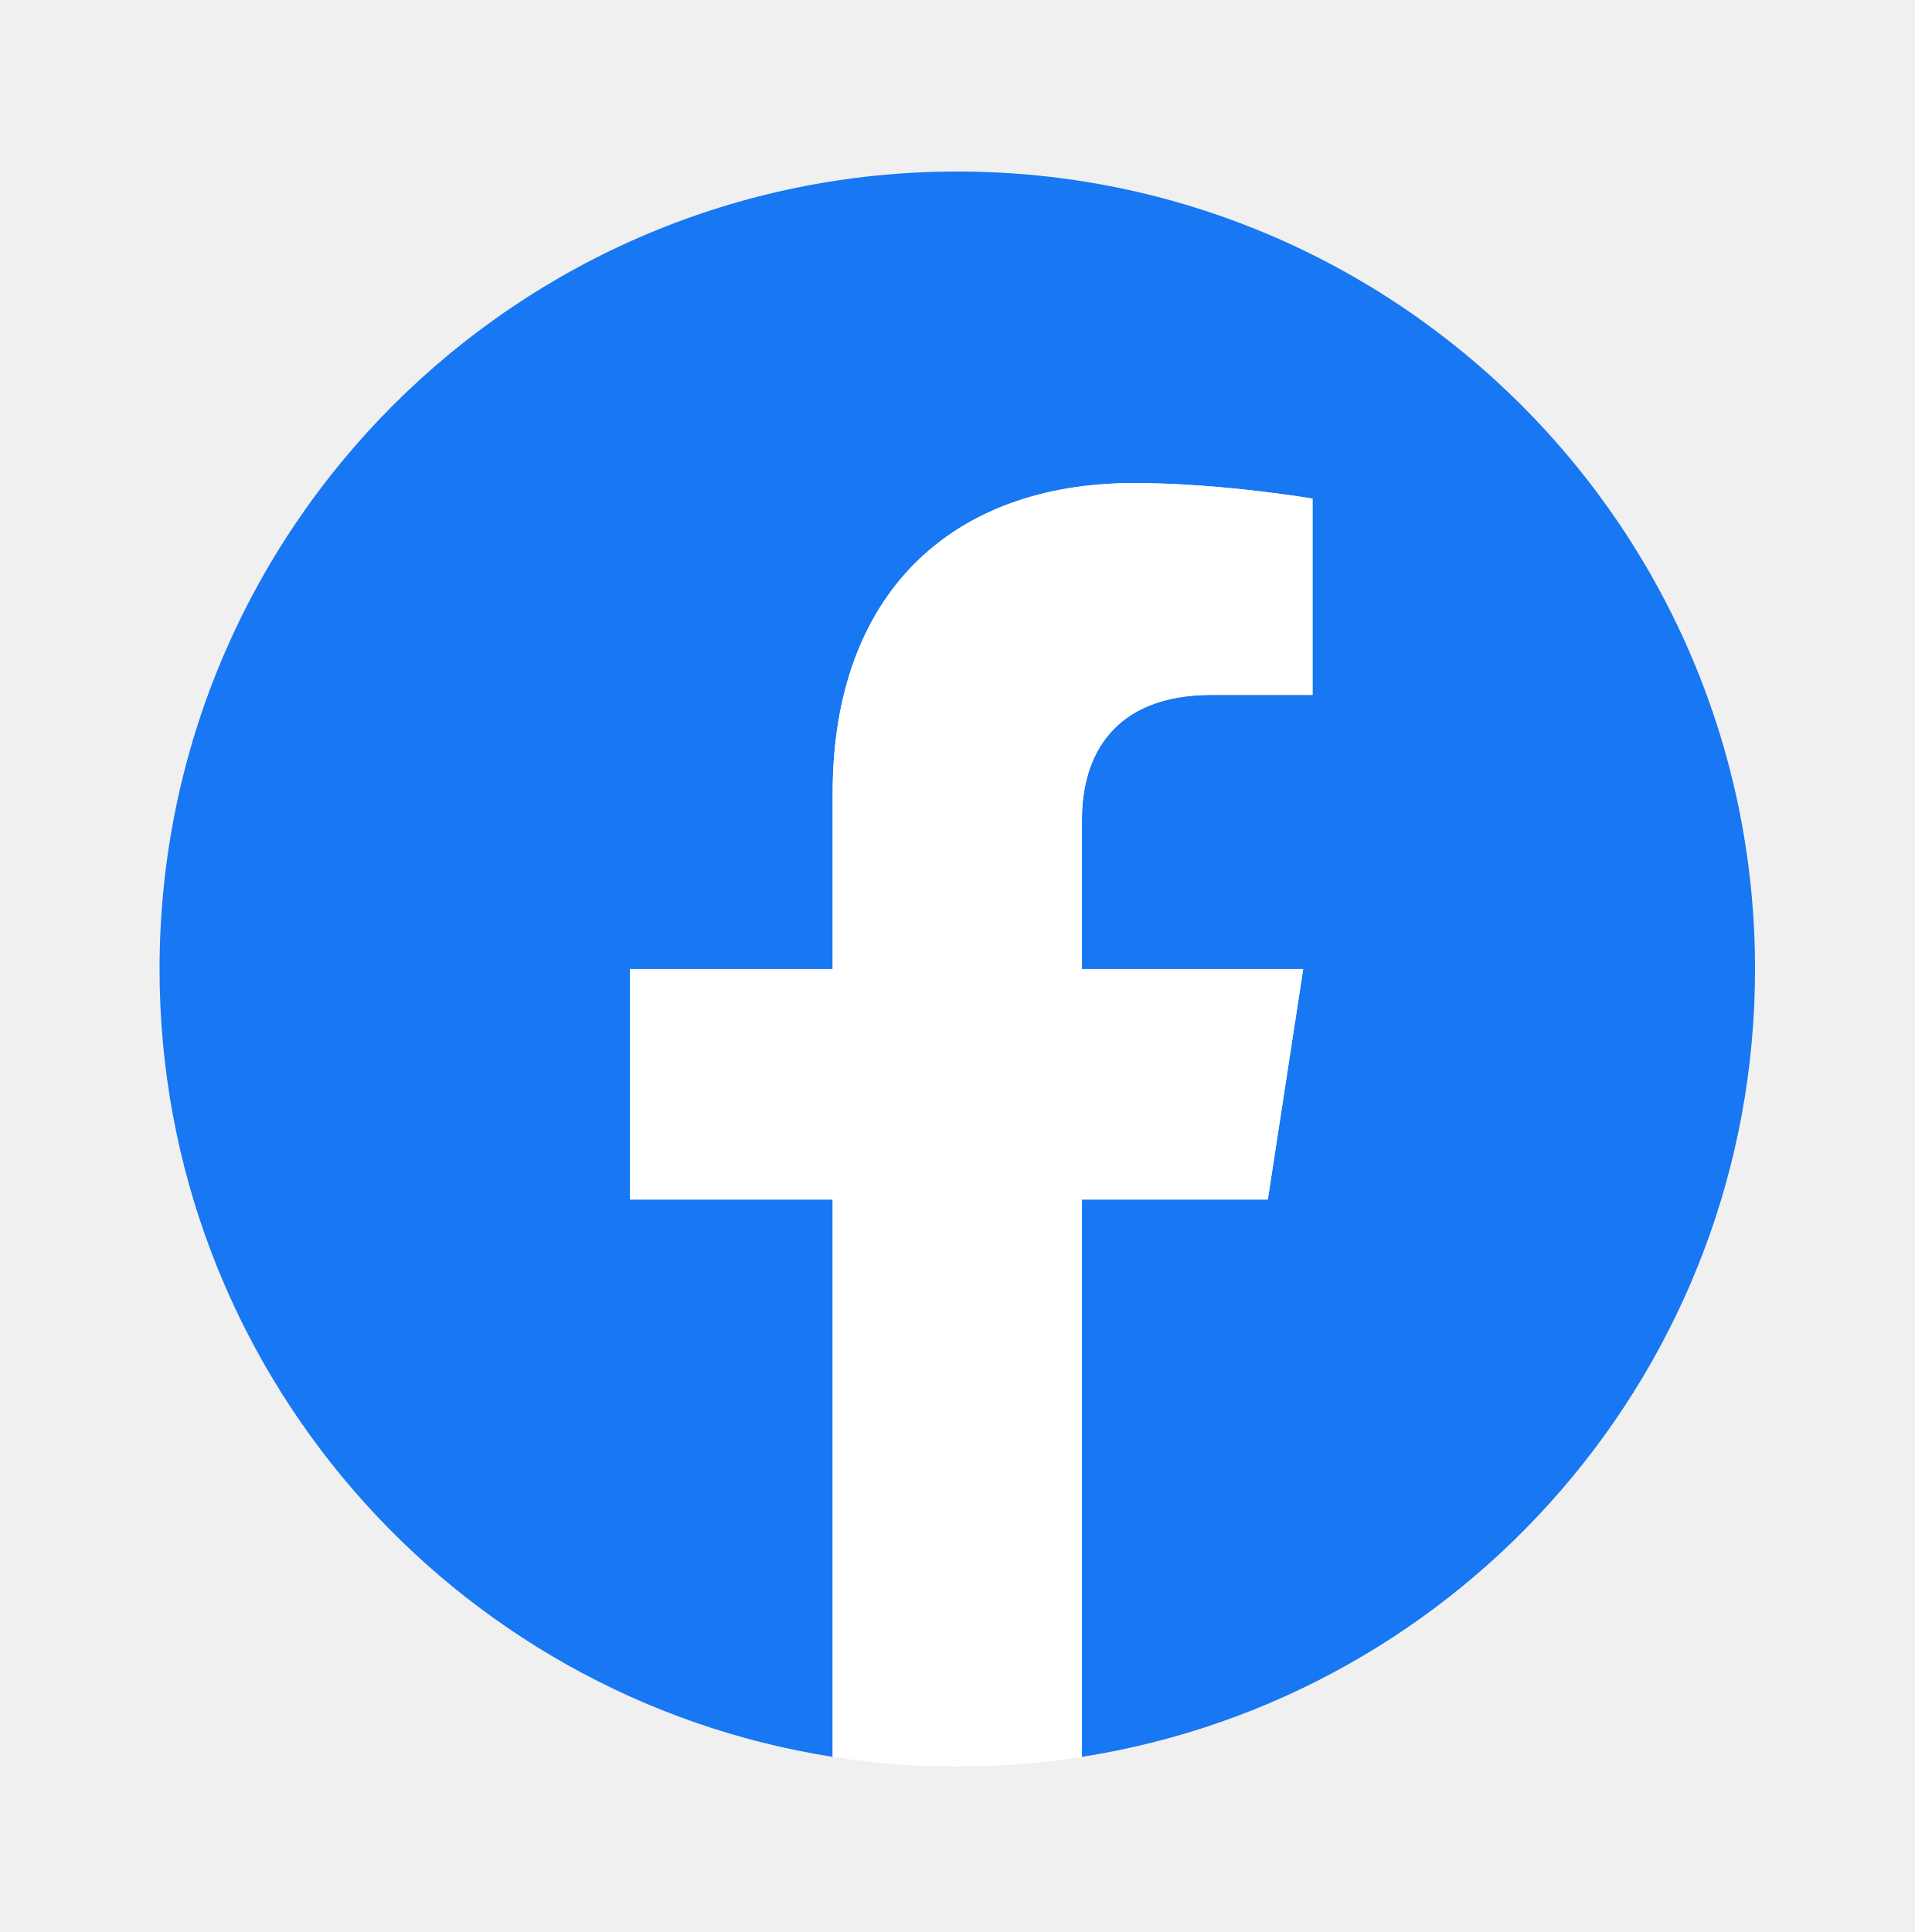
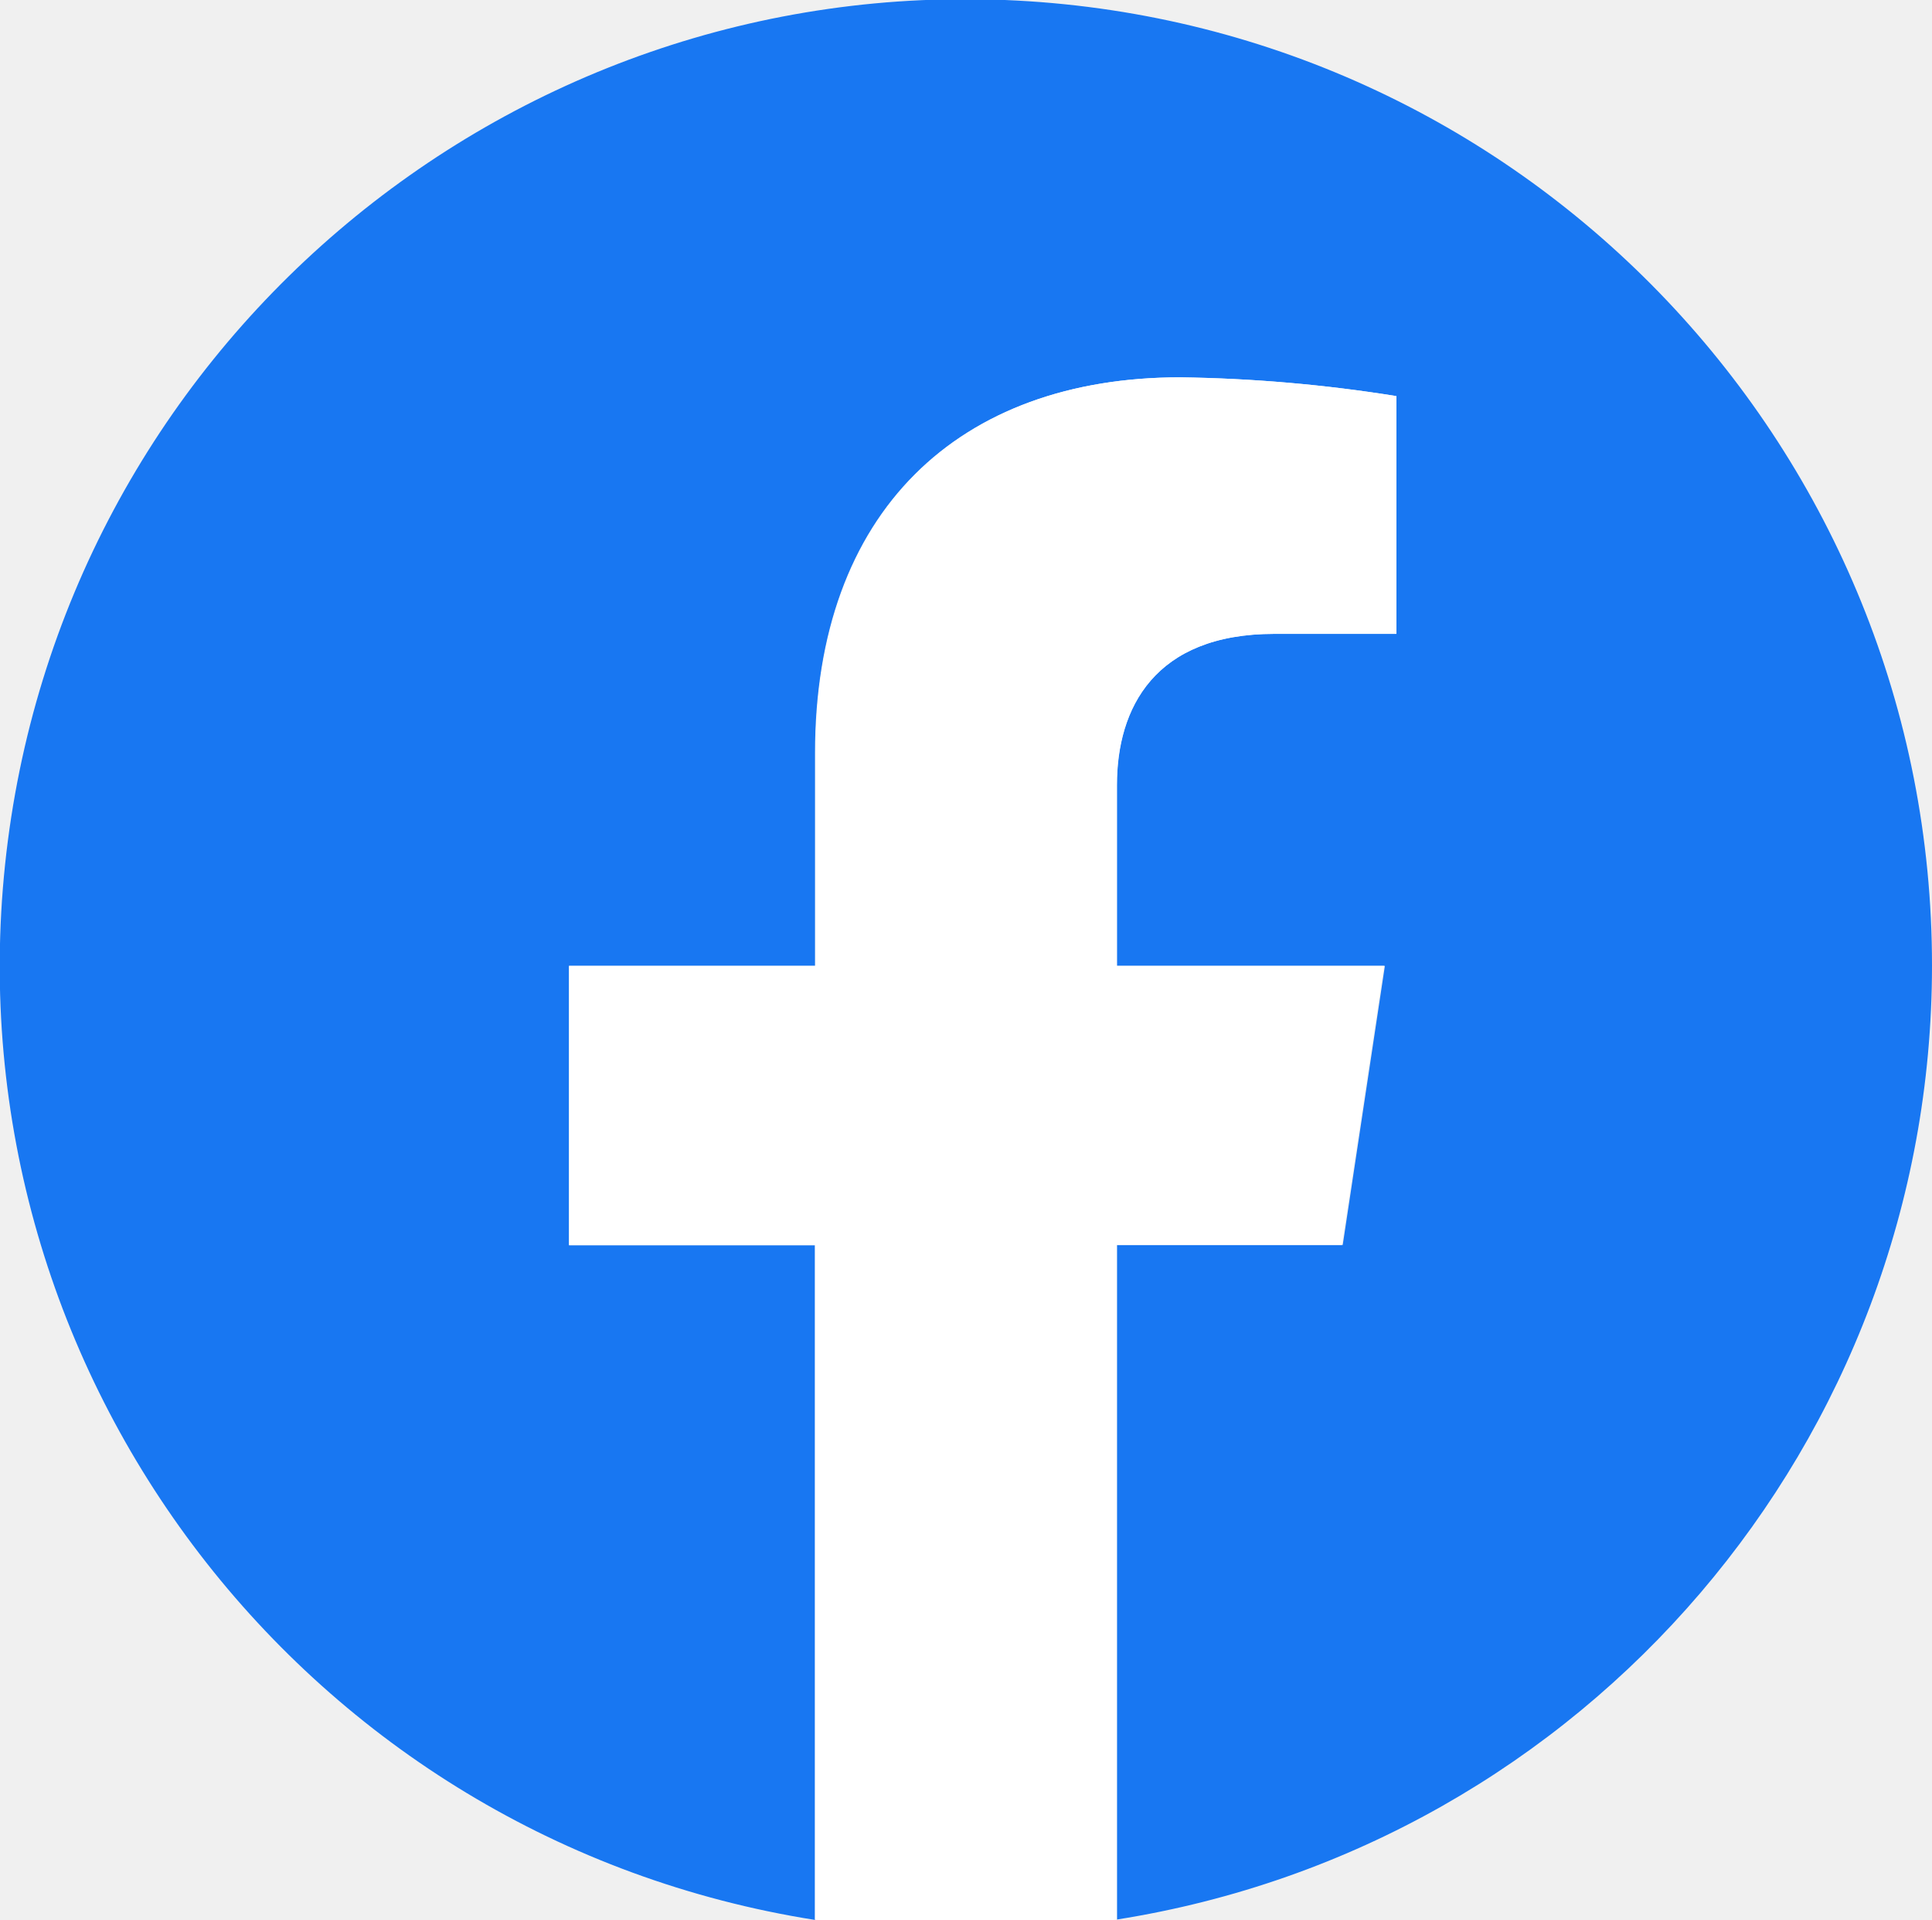
- <svg xmlns="http://www.w3.org/2000/svg" width="110" height="111" viewBox="0 0 110 111" fill="none">
-   <path d="M100.833 55.674C100.833 30.368 80.313 9.854 55 9.854C29.687 9.854 9.167 30.368 9.167 55.674C9.167 78.544 25.927 97.5 47.839 100.937V68.919H36.201V55.674H47.839V45.579C47.839 34.095 54.681 27.752 65.151 27.752C70.165 27.752 75.41 28.647 75.41 28.647V39.923H69.631C63.938 39.923 62.161 43.455 62.161 47.079V55.674H74.873L72.841 68.919H62.161V100.937C84.073 97.5 100.833 78.544 100.833 55.674Z" fill="#1877F2" />
-   <path d="M72.841 68.919L74.873 55.674H62.161V47.079C62.161 43.455 63.937 39.923 69.631 39.923H75.41V28.647C75.41 28.647 70.165 27.752 65.15 27.752C54.681 27.752 47.839 34.096 47.839 45.579V55.674H36.201V68.919H47.839V100.937C50.172 101.303 52.563 101.494 55 101.494C57.437 101.494 59.828 101.303 62.161 100.937V68.919H72.841Z" fill="white" />
+ <svg xmlns="http://www.w3.org/2000/svg" id="Layer_1" data-name="Layer 1" viewBox="0 0 91.67 91.08">
+   <defs>
+     <style>.cls-1{fill:#1877f2;}.cls-2{fill:#fff;}</style>
+   </defs>
+   <path class="cls-1" d="M91.67,45.82a45.84,45.84,0,1,0-53,45.26v-32H27V45.82H38.67V35.73C38.67,24.24,45.51,17.9,56,17.9a70.79,70.79,0,0,1,10.26.89V30.07H60.46c-5.69,0-7.47,3.53-7.47,7.16v8.59H65.71l-2,13.24H53v32A45.83,45.83,0,0,0,91.67,45.82Z" />
+   <path class="cls-2" d="M63.67,59.06l2-13.24H53V37.23c0-3.63,1.78-7.16,7.47-7.16h5.78V18.79A70.79,70.79,0,0,0,56,17.9c-10.47,0-17.31,6.34-17.31,17.83V45.82H27V59.06H38.67v32a46.05,46.05,0,0,0,14.32,0v-32Z" />
</svg>
